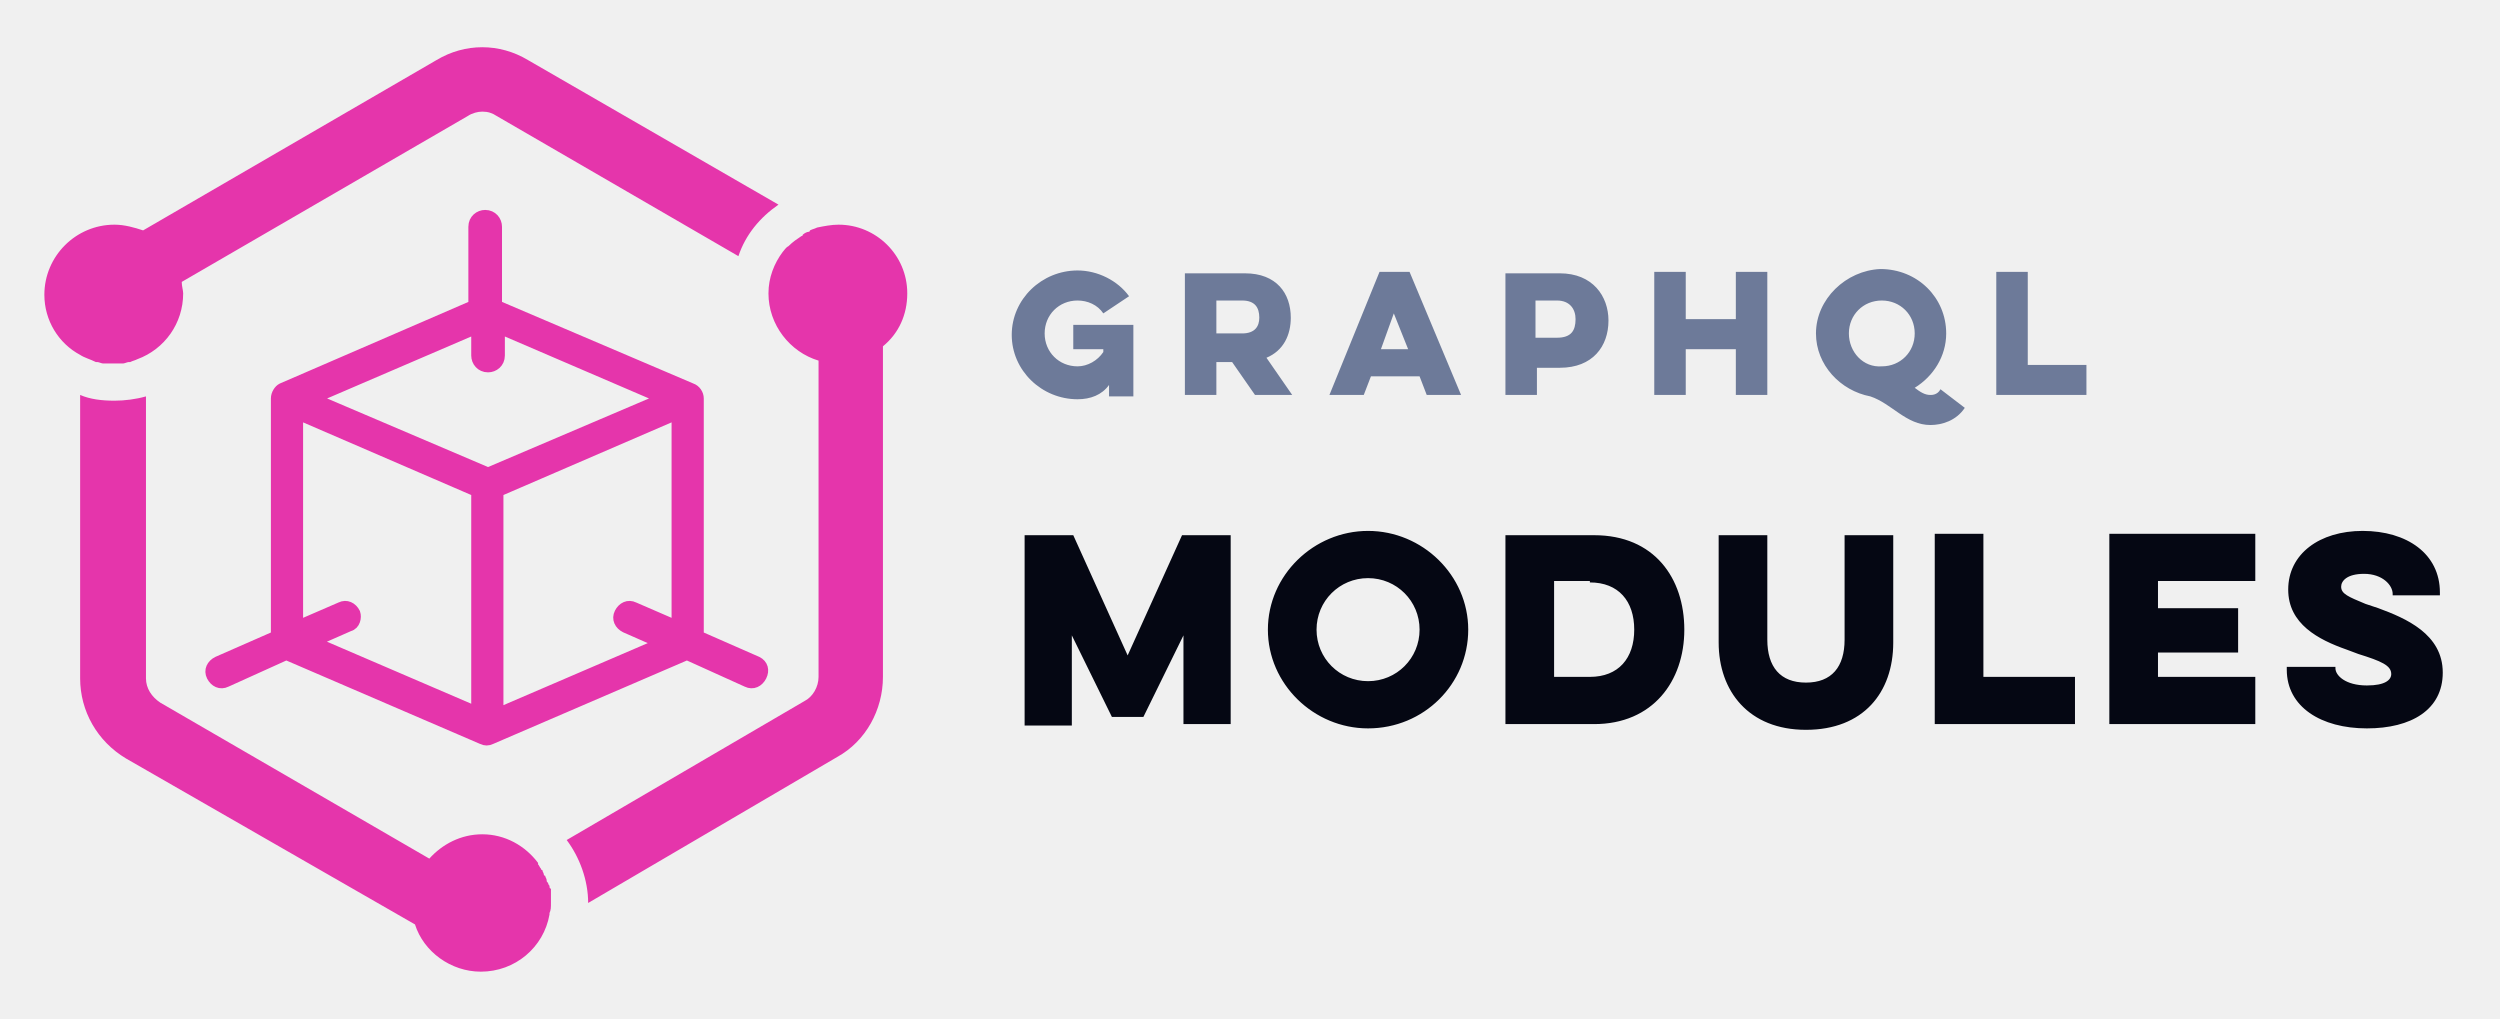
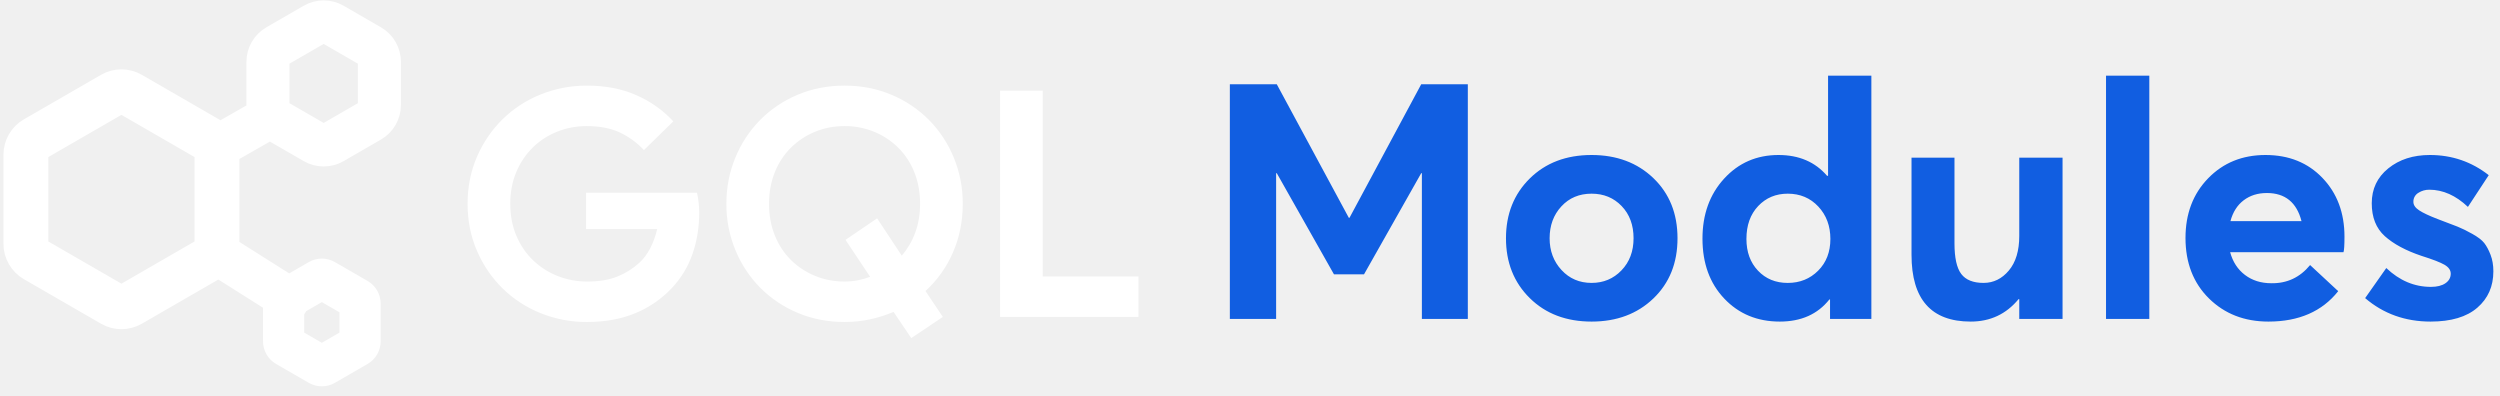
- <svg xmlns="http://www.w3.org/2000/svg" version="1.1" id="Warstwa_1" x="0px" y="0px" viewBox="0 0 174.7 71.2" style="enable-background:new 0 0 174.7 71.2;" xml:space="preserve">
-   <style type="text/css">
- 	.st0{fill-rule:evenodd;clip-rule:evenodd;fill:#E535AB;}
- 	.st1{fill:none;stroke:#E535AB;stroke-width:0.75;}
- 	.st2{fill:#050713;}
- 	.st3{fill:#6D7A99;}
- </style>
-   <g>
-     <g transform="translate(6, 20)">
-       <path id="Fill-2" class="st0" d="M32.5,43.1c0,0.3,0,0.5-0.1,0.7c0,0,0,0.1,0,0.1c-0.4,2.3-2.4,4-4.8,4c-2.1,0-4-1.4-4.6-3.3    L2.8,33c-2-1.2-3.2-3.3-3.2-5.6V7.6C0.3,7.9,1.1,8,2,8c0.7,0,1.5-0.1,2.2-0.3v19.7c0,0.7,0.4,1.3,1,1.7L24,40    c0.9-1,2.2-1.7,3.7-1.7c1.6,0,3,0.8,3.9,2c0,0,0,0,0,0.1c0.1,0.1,0.1,0.2,0.2,0.3c0,0,0,0.1,0.1,0.1c0,0.1,0.1,0.2,0.1,0.3    c0,0,0,0.1,0.1,0.1c0,0.1,0.1,0.2,0.1,0.3c0,0.1,0,0.1,0.1,0.2c0,0.1,0.1,0.2,0.1,0.2c0,0.1,0,0.2,0.1,0.2c0,0.1,0,0.1,0,0.2    c0,0.1,0,0.2,0,0.3c0,0.1,0,0.1,0,0.2C32.5,42.8,32.5,43,32.5,43.1L32.5,43.1z M57.4,0.5c0,1.5-0.6,2.8-1.7,3.7v23.1    c0,2.3-1.2,4.5-3.2,5.6L35.1,43.1c0-1.6-0.6-3.2-1.5-4.4L50.2,29c0.6-0.3,1-1,1-1.7V5.2c-2-0.6-3.5-2.5-3.5-4.7    c0-1.1,0.4-2.1,1-2.9c0,0,0,0,0,0c0.1-0.1,0.2-0.3,0.4-0.4l0,0c0.3-0.3,0.6-0.5,0.9-0.7c0,0,0.1,0,0.1-0.1    c0.1-0.1,0.3-0.2,0.4-0.2c0,0,0.1,0,0.1-0.1c0.2-0.1,0.3-0.1,0.5-0.2c0,0,0,0,0,0c0.5-0.1,1-0.2,1.5-0.2    C55.2-4.3,57.4-2.2,57.4,0.5L57.4,0.5z M-0.4,4.8c-1.5-0.8-2.5-2.4-2.5-4.2c0-2.7,2.2-4.9,4.9-4.9c0.7,0,1.4,0.2,2,0.4l20.5-11.9    c1-0.6,2.1-0.9,3.2-0.9c1.1,0,2.2,0.3,3.2,0.9L48.4-5.7c-1.3,0.9-2.3,2.1-2.8,3.6l-16.9-9.8c-0.3-0.2-0.6-0.3-1-0.3    c-0.3,0-0.7,0.1-1,0.3L6.7-0.3c0,0.3,0.1,0.6,0.1,0.8c0,2.1-1.3,3.9-3.2,4.6c0,0,0,0,0,0C3.4,5.2,3.3,5.2,3.1,5.3c0,0-0.1,0-0.1,0    c-0.1,0-0.3,0.1-0.4,0.1c0,0-0.1,0-0.1,0c-0.2,0-0.4,0-0.5,0c-0.2,0-0.4,0-0.6,0c-0.1,0-0.1,0-0.2,0c-0.1,0-0.3-0.1-0.4-0.1    c0,0-0.1,0-0.1,0C0.3,5.1-0.1,5-0.4,4.8L-0.4,4.8z" />
-       <g transform="translate(12.30493, 12.34516)">
-         <path id="Fill-1" class="st0" d="M16.5,17.5V2L29-3.4v14.8l-3-1.3c-0.4-0.2-0.8,0-1,0.4c-0.2,0.4,0,0.8,0.4,1l2.5,1.1L16.5,17.5z      M6.5,10.5c-0.2-0.4-0.6-0.6-1-0.4l-3,1.3V-3.4L15,2v15.4L3.6,12.5l2.5-1.1C6.5,11.3,6.6,10.8,6.5,10.5L6.5,10.5z M15-9.4v1.9     c0,0.4,0.3,0.8,0.8,0.8c0.4,0,0.8-0.3,0.8-0.8v-1.9l11.4,4.9L15.8,0.7L3.6-4.5L15-9.4z M34.6,13.9l-4.1-1.8V-4.5     c0-0.3-0.2-0.6-0.5-0.7l-13.6-5.8v-5.5c0-0.4-0.3-0.8-0.8-0.8c-0.4,0-0.8,0.3-0.8,0.8v5.5L1.4-5.2C1.2-5.1,1-4.8,1-4.5v16.6     l-4.1,1.8c-0.4,0.2-0.6,0.6-0.4,1c0.2,0.4,0.6,0.6,1,0.4l4.2-1.9l13.7,5.9c0.2,0.1,0.4,0.1,0.6,0l13.7-5.9l4.2,1.9     c0.4,0.2,0.8,0,1-0.4C35.1,14.5,35,14.1,34.6,13.9L34.6,13.9z" />
-         <path id="Stroke-3" class="st1" d="M16.5,17.5V2L29-3.4v14.8l-3-1.3c-0.4-0.2-0.8,0-1,0.4c-0.2,0.4,0,0.8,0.4,1l2.5,1.1     L16.5,17.5z M6.5,10.5c-0.2-0.4-0.6-0.6-1-0.4l-3,1.3V-3.4L15,2v15.4L3.6,12.5l2.5-1.1C6.5,11.3,6.6,10.8,6.5,10.5z M15-9.4v1.9     c0,0.4,0.3,0.8,0.8,0.8c0.4,0,0.8-0.3,0.8-0.8v-1.9l11.4,4.9L15.8,0.7L3.6-4.5L15-9.4z M34.6,13.9l-4.1-1.8V-4.5     c0-0.3-0.2-0.6-0.5-0.7l-13.6-5.8v-5.5c0-0.4-0.3-0.8-0.8-0.8c-0.4,0-0.8,0.3-0.8,0.8v5.5L1.4-5.2C1.2-5.1,1-4.8,1-4.5v16.6     l-4.1,1.8c-0.4,0.2-0.6,0.6-0.4,1c0.2,0.4,0.6,0.6,1,0.4l4.2-1.9l13.7,5.9c0.2,0.1,0.4,0.1,0.6,0l13.7-5.9l4.2,1.9     c0.4,0.2,0.8,0,1-0.4C35.1,14.5,35,14.1,34.6,13.9z" />
-       </g>
-     </g>
-     <path id="Modules" class="st2" d="M74.9,50.6v-6.2l2.8,5.7h2.2l2.8-5.7v6.2H86V37.4h-3.4l-3.8,8.4l-3.8-8.4h-3.4v13.3H74.9z    M88.6,44c0,3.8,3.2,6.9,7,6.9c3.9,0,7-3.1,7-6.9c0-3.8-3.2-6.9-7-6.9C91.8,37.1,88.6,40.2,88.6,44z M92,44c0-2,1.6-3.6,3.6-3.6   c2,0,3.6,1.6,3.6,3.6s-1.6,3.6-3.6,3.6C93.6,47.6,92,46,92,44z M105.2,50.6h6.2c4.1,0,6.3-3,6.3-6.6c0-3.6-2.1-6.6-6.3-6.6h-6.2   V50.6z M111.1,40.7c2,0,3.1,1.3,3.1,3.3c0,2-1.1,3.3-3.1,3.3h-2.5v-6.7H111.1z M128.9,37.4v7.3c0,1.9-0.9,3-2.7,3   c-1.8,0-2.7-1.1-2.7-3v-7.3h-3.4v7.5c0,3.4,2.1,6.1,6.1,6.1c4,0,6.1-2.6,6.1-6.1v-7.5H128.9z M135.3,50.6h9.7v-3.3h-6.4v-10h-3.4   V50.6z M147.4,50.6h10.2v-3.3h-6.8v-1.7h5.6v-3.1h-5.6v-1.9h6.8v-3.3h-10.2V50.6z M159.9,46.6h3.3v0.1c0,0.5,0.7,1.2,2.2,1.2   c1.3,0,1.7-0.4,1.7-0.8c0-0.6-0.7-0.9-2.3-1.4l-0.8-0.3c-2-0.7-4.1-1.8-4.1-4.2c0-2.5,2.2-4.1,5.2-4.1c3.1,0,5.4,1.6,5.4,4.3v0.2   h-3.3v-0.1c0-0.6-0.7-1.4-2-1.4c-1.2,0-1.6,0.5-1.6,0.9c0,0.5,0.5,0.7,1.7,1.2l0.9,0.3c1.9,0.7,4.5,1.8,4.5,4.5   c0,2.6-2.2,3.9-5.3,3.9c-3.2,0-5.6-1.5-5.6-4.1V46.6z" />
-     <path id="GraphQL" class="st3" d="M75,24.4h2.1v0.2c-0.4,0.6-1.1,1-1.8,1c-1.3,0-2.3-1-2.3-2.3s1-2.3,2.3-2.3   c0.7,0,1.4,0.3,1.8,0.9l1.8-1.2c-0.8-1.1-2.2-1.8-3.6-1.8c-2.5,0-4.6,2-4.6,4.5s2.1,4.5,4.6,4.5c0.9,0,1.7-0.3,2.2-1v0.8h1.7v-5H75   V24.4z M82.8,19v8.6H85v-2.3h1.1l1.6,2.3h2.6L88.5,25c1.2-0.5,1.7-1.6,1.7-2.8c0-1.7-1-3.1-3.2-3.1H82.8z M86.8,21   c0.9,0,1.2,0.5,1.2,1.2c0,0.6-0.3,1.1-1.2,1.1H85V21H86.8z M96.4,19l-3.5,8.6h2.4l0.5-1.3h3.4l0.5,1.3h2.4L98.5,19H96.4z    M98.4,24.4h-1.9l0.9-2.5L98.4,24.4z M105.2,27.6h2.2v-1.9h1.6c2.3,0,3.4-1.5,3.4-3.3c0-1.7-1.1-3.3-3.4-3.3h-3.8V27.6z M108.8,21   c0.9,0,1.3,0.6,1.3,1.3c0,0.8-0.3,1.3-1.3,1.3h-1.5V21H108.8z M121.3,19v3.3h-3.5V19h-2.2v8.6h2.2v-3.2h3.5v3.2h2.2V19H121.3z    M126.9,23.3c0,2.2,1.7,4,3.8,4.4c1.5,0.5,2.5,2,4.2,2c0.8,0,1.8-0.3,2.4-1.2l-1.7-1.3c-0.2,0.4-0.6,0.4-0.7,0.4   c-0.4,0-0.7-0.2-1.1-0.5c1.3-0.8,2.2-2.2,2.2-3.8c0-2.5-2-4.5-4.6-4.5C129,18.9,126.9,20.9,126.9,23.3z M129.2,23.3   c0-1.3,1-2.3,2.3-2.3c1.3,0,2.3,1,2.3,2.3s-1,2.3-2.3,2.3C130.2,25.7,129.2,24.6,129.2,23.3z M139.5,27.6V19h2.2v6.5h4.1v2.1H139.5   z" />
+ <svg xmlns="http://www.w3.org/2000/svg" width="196" height="31" viewBox="0 0 196 31">
+   <g fill="none" fill-rule="evenodd">
+     <path fill="#FFF" fill-rule="nonzero" stroke="#FFF" stroke-width="1.5" d="M9.736 8.264a.432.432 0 0 0-.432 0l-6.049 3.492a.432.432 0 0 0-.216.374v6.985c0 .154.082.297.216.374l6.049 3.492a.432.432 0 0 0 .432 0l6.049-3.492a.432.432 0 0 0 .216-.374V12.13a.432.432 0 0 0-.216-.374L9.736 8.264zm7.371 12.758c-.097.079-.202.15-.313.215l-6.049 3.492a2.45 2.45 0 0 1-2.45 0l-6.049-3.492a2.45 2.45 0 0 1-1.225-2.122V12.13a2.45 2.45 0 0 1 1.225-2.122l6.049-3.492a2.45 2.45 0 0 1 2.45 0l6.049 3.492c.157.09.302.197.432.317l2.886-1.649a2.379 2.379 0 0 1-.042-.445v-3.38c0-.85.454-1.635 1.19-2.06l2.927-1.69a2.378 2.378 0 0 1 2.379 0l2.927 1.69a2.378 2.378 0 0 1 1.19 2.06v3.38c0 .85-.454 1.635-1.19 2.06l-2.927 1.69a2.378 2.378 0 0 1-2.379 0l-2.928-1.69a2.385 2.385 0 0 1-.095-.058l-3.147 1.798c.002.033.002.066.002.1v6.984c0 .086-.004.173-.013.258l4.65 2.937 1.928-1.113a1.297 1.297 0 0 1 1.297 0l2.564 1.48c.401.232.648.66.648 1.123v2.96c0 .464-.247.892-.648 1.124l-2.564 1.48a1.297 1.297 0 0 1-1.297 0l-2.564-1.48a1.297 1.297 0 0 1-.649-1.123V23.8c0-.029.001-.057.003-.084l-4.267-2.695zm6.37 2.811l-.376.594v2.084l2.131 1.23 2.131-1.23V24.05l-2.13-1.23-1.757 1.013zm2.152-21.11a.505.505 0 0 0-.505 0l-2.928 1.69a.505.505 0 0 0-.252.438v3.38c0 .18.096.347.252.437l2.928 1.69c.156.09.349.09.505 0l2.927-1.69a.505.505 0 0 0 .253-.437v-3.38a.505.505 0 0 0-.253-.437l-2.927-1.69z" />
+     <path fill="#FFF" d="M45.95 15.112h8.695a7.203 7.203 0 0 1 .173 1.56c0 1.14-.173 2.214-.52 3.221a7.461 7.461 0 0 1-1.635 2.7 8.206 8.206 0 0 1-2.849 1.958c-1.107.462-2.37.693-3.79.693a9.592 9.592 0 0 1-3.642-.693 9.066 9.066 0 0 1-2.973-1.933 9.273 9.273 0 0 1-2.007-2.935c-.495-1.132-.743-2.366-.743-3.704s.248-2.572.743-3.704A9.273 9.273 0 0 1 39.41 9.34a9.066 9.066 0 0 1 2.973-1.933 9.592 9.592 0 0 1 3.642-.694c1.437 0 2.72.248 3.852.744a8.627 8.627 0 0 1 2.91 2.056l-2.303 2.254a6.147 6.147 0 0 0-1.932-1.4c-.71-.321-1.561-.482-2.552-.482-.81 0-1.577.144-2.304.433a5.776 5.776 0 0 0-1.908 1.226 5.845 5.845 0 0 0-1.3 1.92c-.322.752-.483 1.59-.483 2.515s.16 1.763.483 2.515c.322.751.76 1.391 1.313 1.92a5.916 5.916 0 0 0 1.92 1.226 6.243 6.243 0 0 0 2.328.433c.942 0 1.739-.136 2.391-.408a5.602 5.602 0 0 0 1.672-1.053c.33-.298.616-.673.855-1.128.24-.454.425-.962.557-1.523H45.95v-2.85zm24.104 9.34c-.578.247-1.189.441-1.833.582-.644.14-1.313.21-2.007.21-1.32 0-2.547-.24-3.679-.718a9.043 9.043 0 0 1-2.935-1.97 9.122 9.122 0 0 1-1.945-2.948 9.353 9.353 0 0 1-.706-3.63c0-1.287.235-2.497.706-3.628A9.122 9.122 0 0 1 59.6 9.4a9.043 9.043 0 0 1 2.935-1.97c1.132-.478 2.358-.718 3.68-.718 1.32 0 2.547.24 3.678.719a9.043 9.043 0 0 1 2.936 1.97 9.122 9.122 0 0 1 1.945 2.948 9.353 9.353 0 0 1 .706 3.629c0 1.37-.256 2.643-.768 3.815a8.8 8.8 0 0 1-2.156 3.023l1.363 2.031-2.477 1.66-1.388-2.056zm-3.765-5.649l2.477-1.684 1.932 2.923a5.789 5.789 0 0 0 1.053-1.796c.256-.686.384-1.441.384-2.267 0-.908-.152-1.738-.458-2.49a5.635 5.635 0 0 0-1.263-1.92 5.833 5.833 0 0 0-1.883-1.239 5.998 5.998 0 0 0-2.317-.445c-.825 0-1.598.148-2.316.445a5.833 5.833 0 0 0-1.883 1.24 5.635 5.635 0 0 0-1.263 1.92c-.306.75-.459 1.58-.459 2.489 0 .908.153 1.738.459 2.49a5.635 5.635 0 0 0 1.263 1.92 5.833 5.833 0 0 0 1.883 1.238c.718.298 1.49.446 2.316.446.364 0 .71-.033 1.04-.099.331-.066.653-.157.967-.272l-1.932-2.899zM78.403 7.11h3.345v14.567h7.506v3.171h-10.85V7.11z" />
+     <path fill="#115EE1" d="M111.423 6.607h3.654v18.398h-3.602V13.578h-.052l-4.483 7.928h-2.358l-4.482-7.928h-.052v11.427H96.42V6.607h3.68l5.648 10.469h.052l5.623-10.469zm13.357 18.605c-1.986 0-3.601-.613-4.845-1.84-1.244-1.226-1.866-2.79-1.866-4.69 0-1.9.622-3.463 1.866-4.69 1.244-1.226 2.859-1.84 4.845-1.84 1.97 0 3.585.605 4.846 1.814 1.261 1.21 1.891 2.781 1.891 4.716s-.63 3.507-1.891 4.716c-1.261 1.21-2.876 1.814-4.846 1.814zm0-3.032c.933 0 1.715-.328 2.345-.984.631-.657.946-1.495.946-2.514 0-1.036-.31-1.878-.933-2.526-.621-.648-1.407-.972-2.358-.972-.967 0-1.757.333-2.37.998-.614.665-.92 1.498-.92 2.5 0 .985.31 1.814.933 2.488.621.673 1.407 1.01 2.357 1.01zm18.54-16.246h3.395v19.07h-3.24v-1.528h-.051c-.916 1.157-2.211 1.736-3.887 1.736-1.762 0-3.213-.6-4.353-1.801-1.14-1.2-1.71-2.768-1.71-4.703 0-1.9.566-3.468 1.697-4.703 1.131-1.235 2.552-1.853 4.262-1.853 1.607 0 2.877.545 3.81 1.633h.077V5.934zm-5.493 15.287c.605.64 1.382.96 2.332.96s1.745-.32 2.384-.96c.639-.639.959-1.468.959-2.487 0-1.02-.316-1.866-.946-2.54-.63-.673-1.43-1.01-2.397-1.01-.933 0-1.706.324-2.32.972-.612.648-.919 1.507-.919 2.578 0 1.02.302 1.848.907 2.487zm20.483-8.861h3.394v12.645h-3.394V23.45h-.052c-.967 1.175-2.22 1.762-3.757 1.762-3.092 0-4.638-1.745-4.638-5.234V12.36h3.368v6.71c0 1.14.177 1.944.532 2.41.354.467.937.7 1.749.7.777 0 1.438-.324 1.982-.972.544-.647.816-1.55.816-2.707V12.36zm6.802 12.645V5.934h3.394v19.07h-3.394zm18.695-6.452c0 .673-.026 1.08-.078 1.217h-8.887c.207.76.596 1.356 1.166 1.788.57.432 1.26.648 2.073.648 1.226.017 2.237-.458 3.031-1.425l2.203 2.047c-1.261 1.59-3.084 2.384-5.468 2.384-1.883 0-3.437-.605-4.664-1.814-1.226-1.21-1.84-2.79-1.84-4.742 0-1.9.592-3.459 1.775-4.677 1.184-1.218 2.682-1.827 4.496-1.827 1.831 0 3.321.6 4.47 1.801 1.149 1.2 1.723 2.734 1.723 4.6zm-6.09-3.42c-.708 0-1.312.19-1.813.57-.501.38-.846.923-1.037 1.632h5.571c-.38-1.469-1.286-2.203-2.72-2.203zm12.84 10.079c-1.987 0-3.697-.613-5.13-1.84l1.658-2.358c1.036.985 2.202 1.477 3.498 1.477.484 0 .864-.095 1.14-.285.276-.19.415-.44.415-.751 0-.277-.165-.51-.493-.7-.328-.19-.933-.423-1.814-.7-1.226-.414-2.18-.928-2.863-1.541-.682-.614-1.023-1.473-1.023-2.579 0-1.122.432-2.034 1.295-2.733.864-.7 1.952-1.05 3.265-1.05 1.728 0 3.265.527 4.612 1.581l-1.632 2.488c-.95-.899-1.96-1.348-3.032-1.348-.31 0-.596.082-.855.246a.793.793 0 0 0-.388.713c0 .242.15.462.453.66.302.2.79.428 1.464.687.691.26 1.2.454 1.529.583.328.13.717.32 1.166.57.449.25.764.493.946.726.18.233.345.54.492.92.147.38.22.812.22 1.295 0 1.175-.419 2.125-1.257 2.85-.837.726-2.06 1.089-3.666 1.089z" />
  </g>
</svg>
